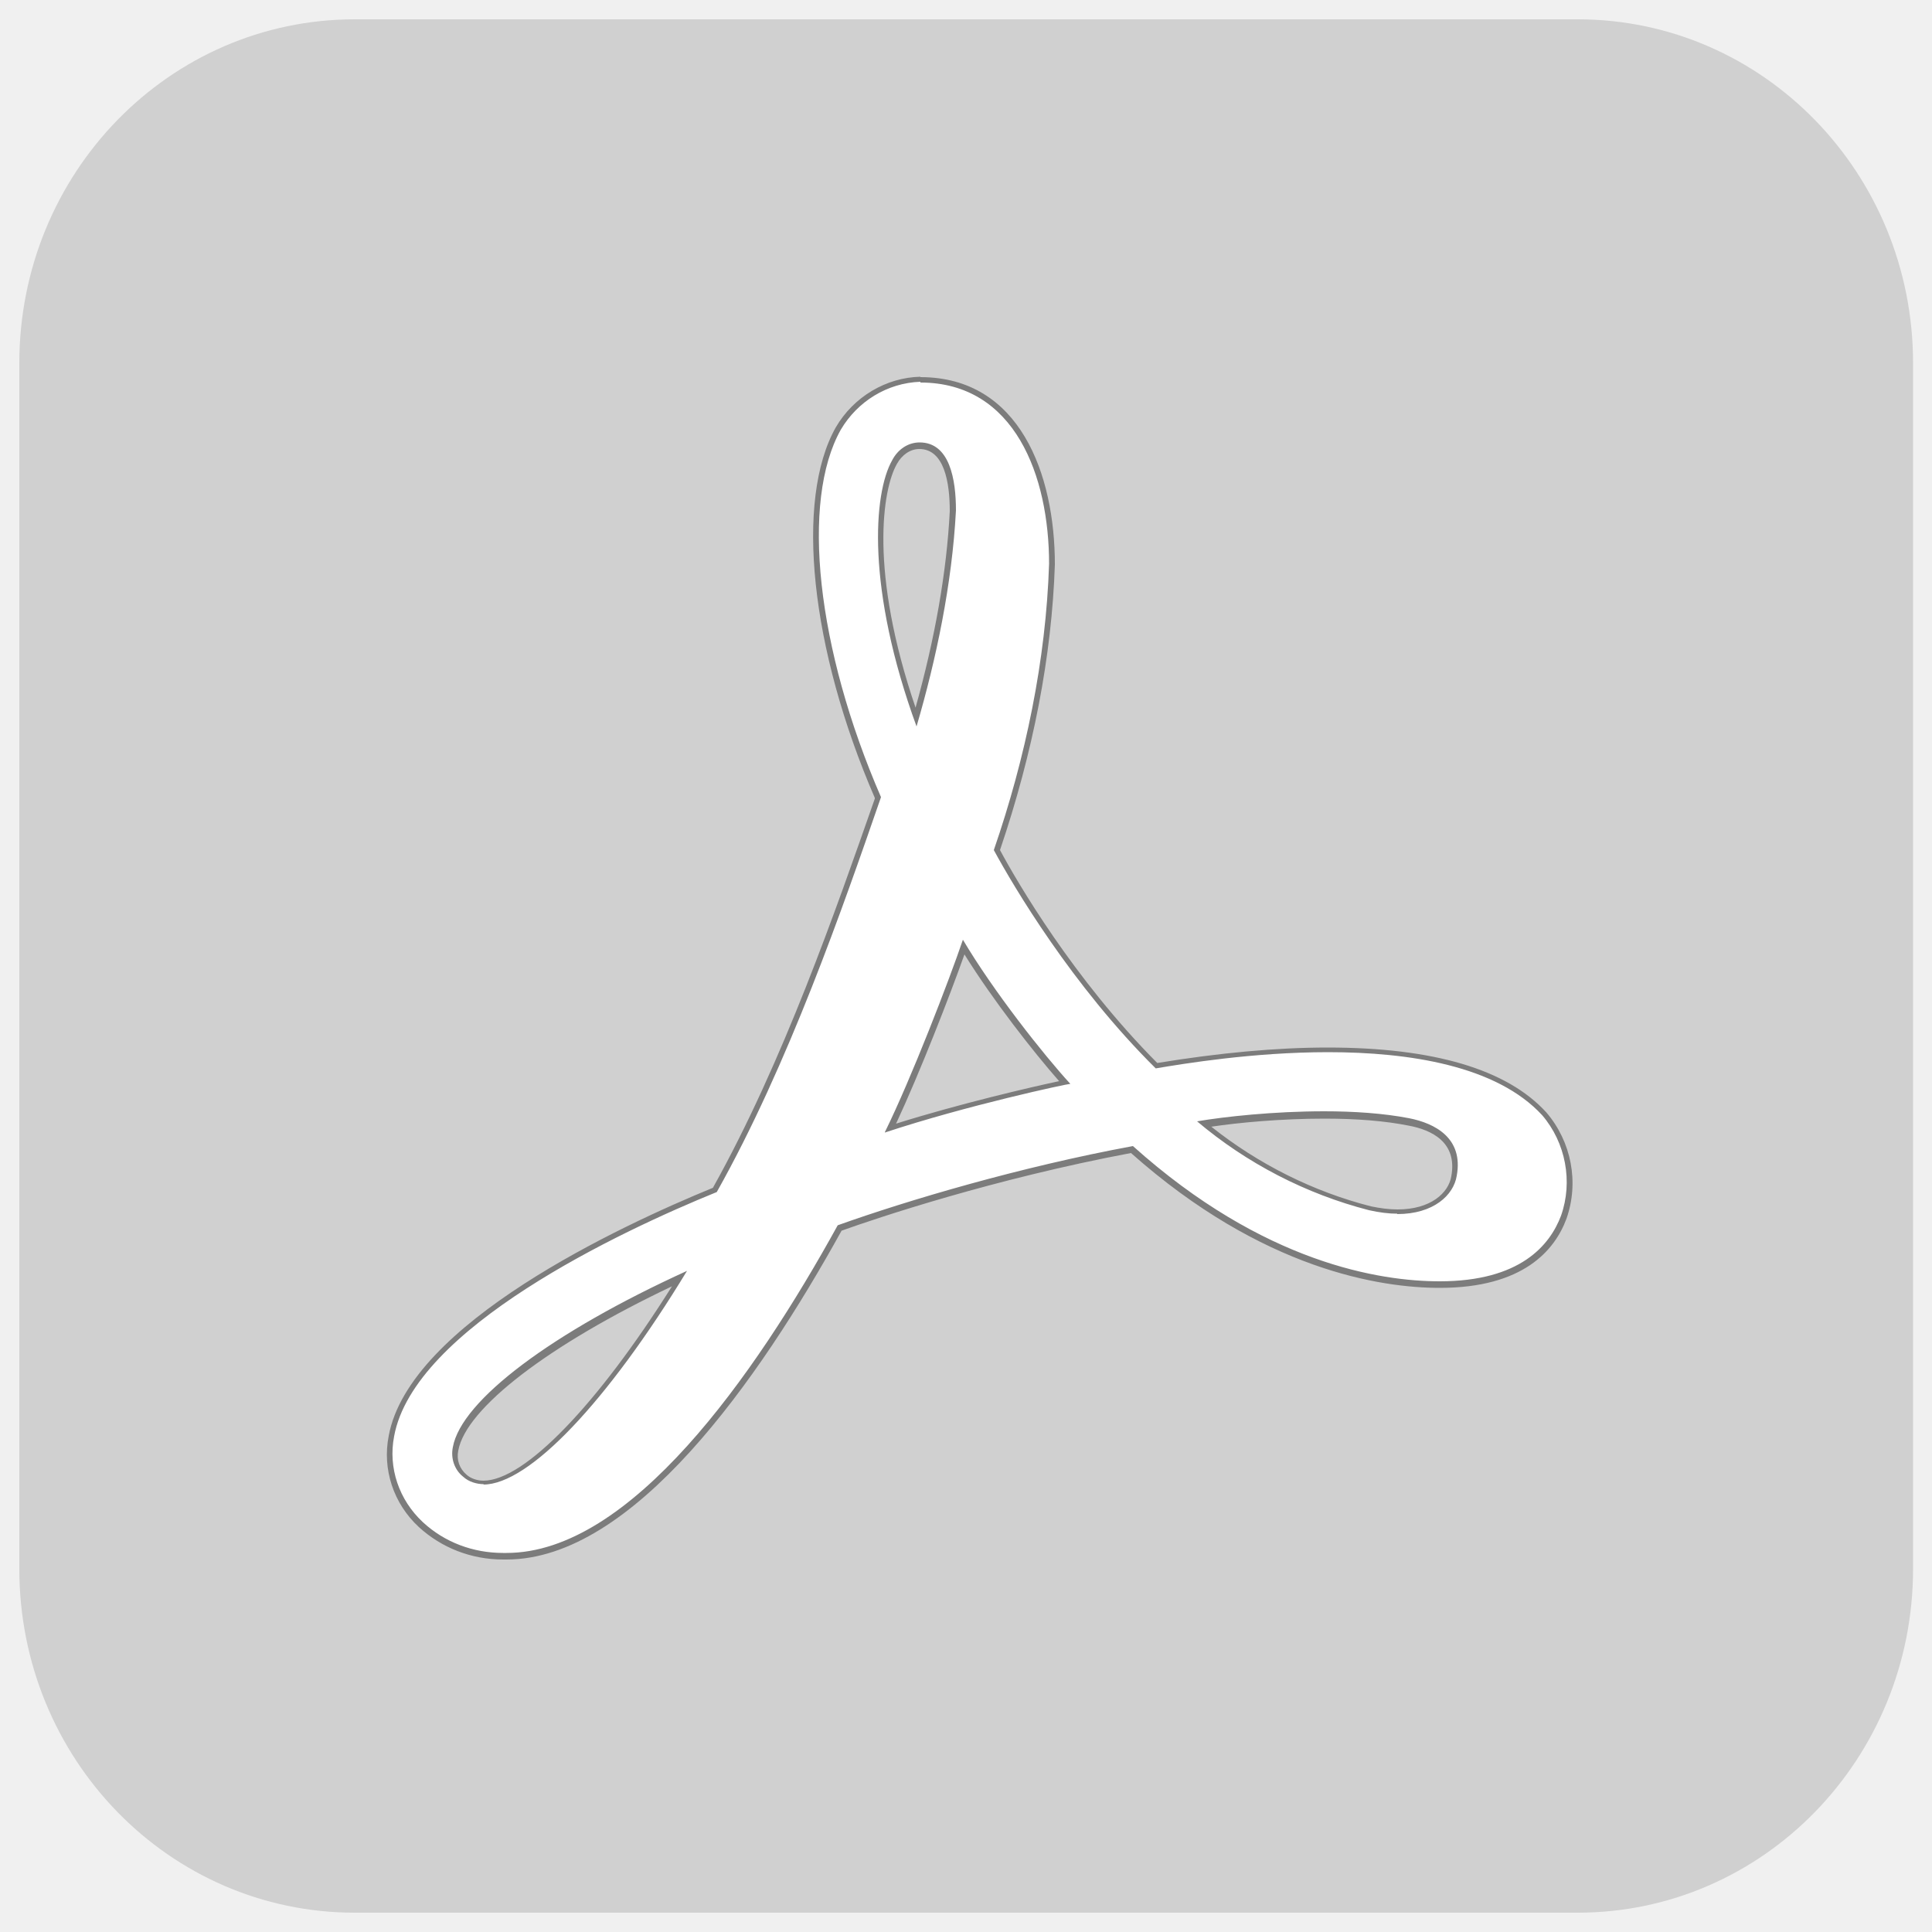
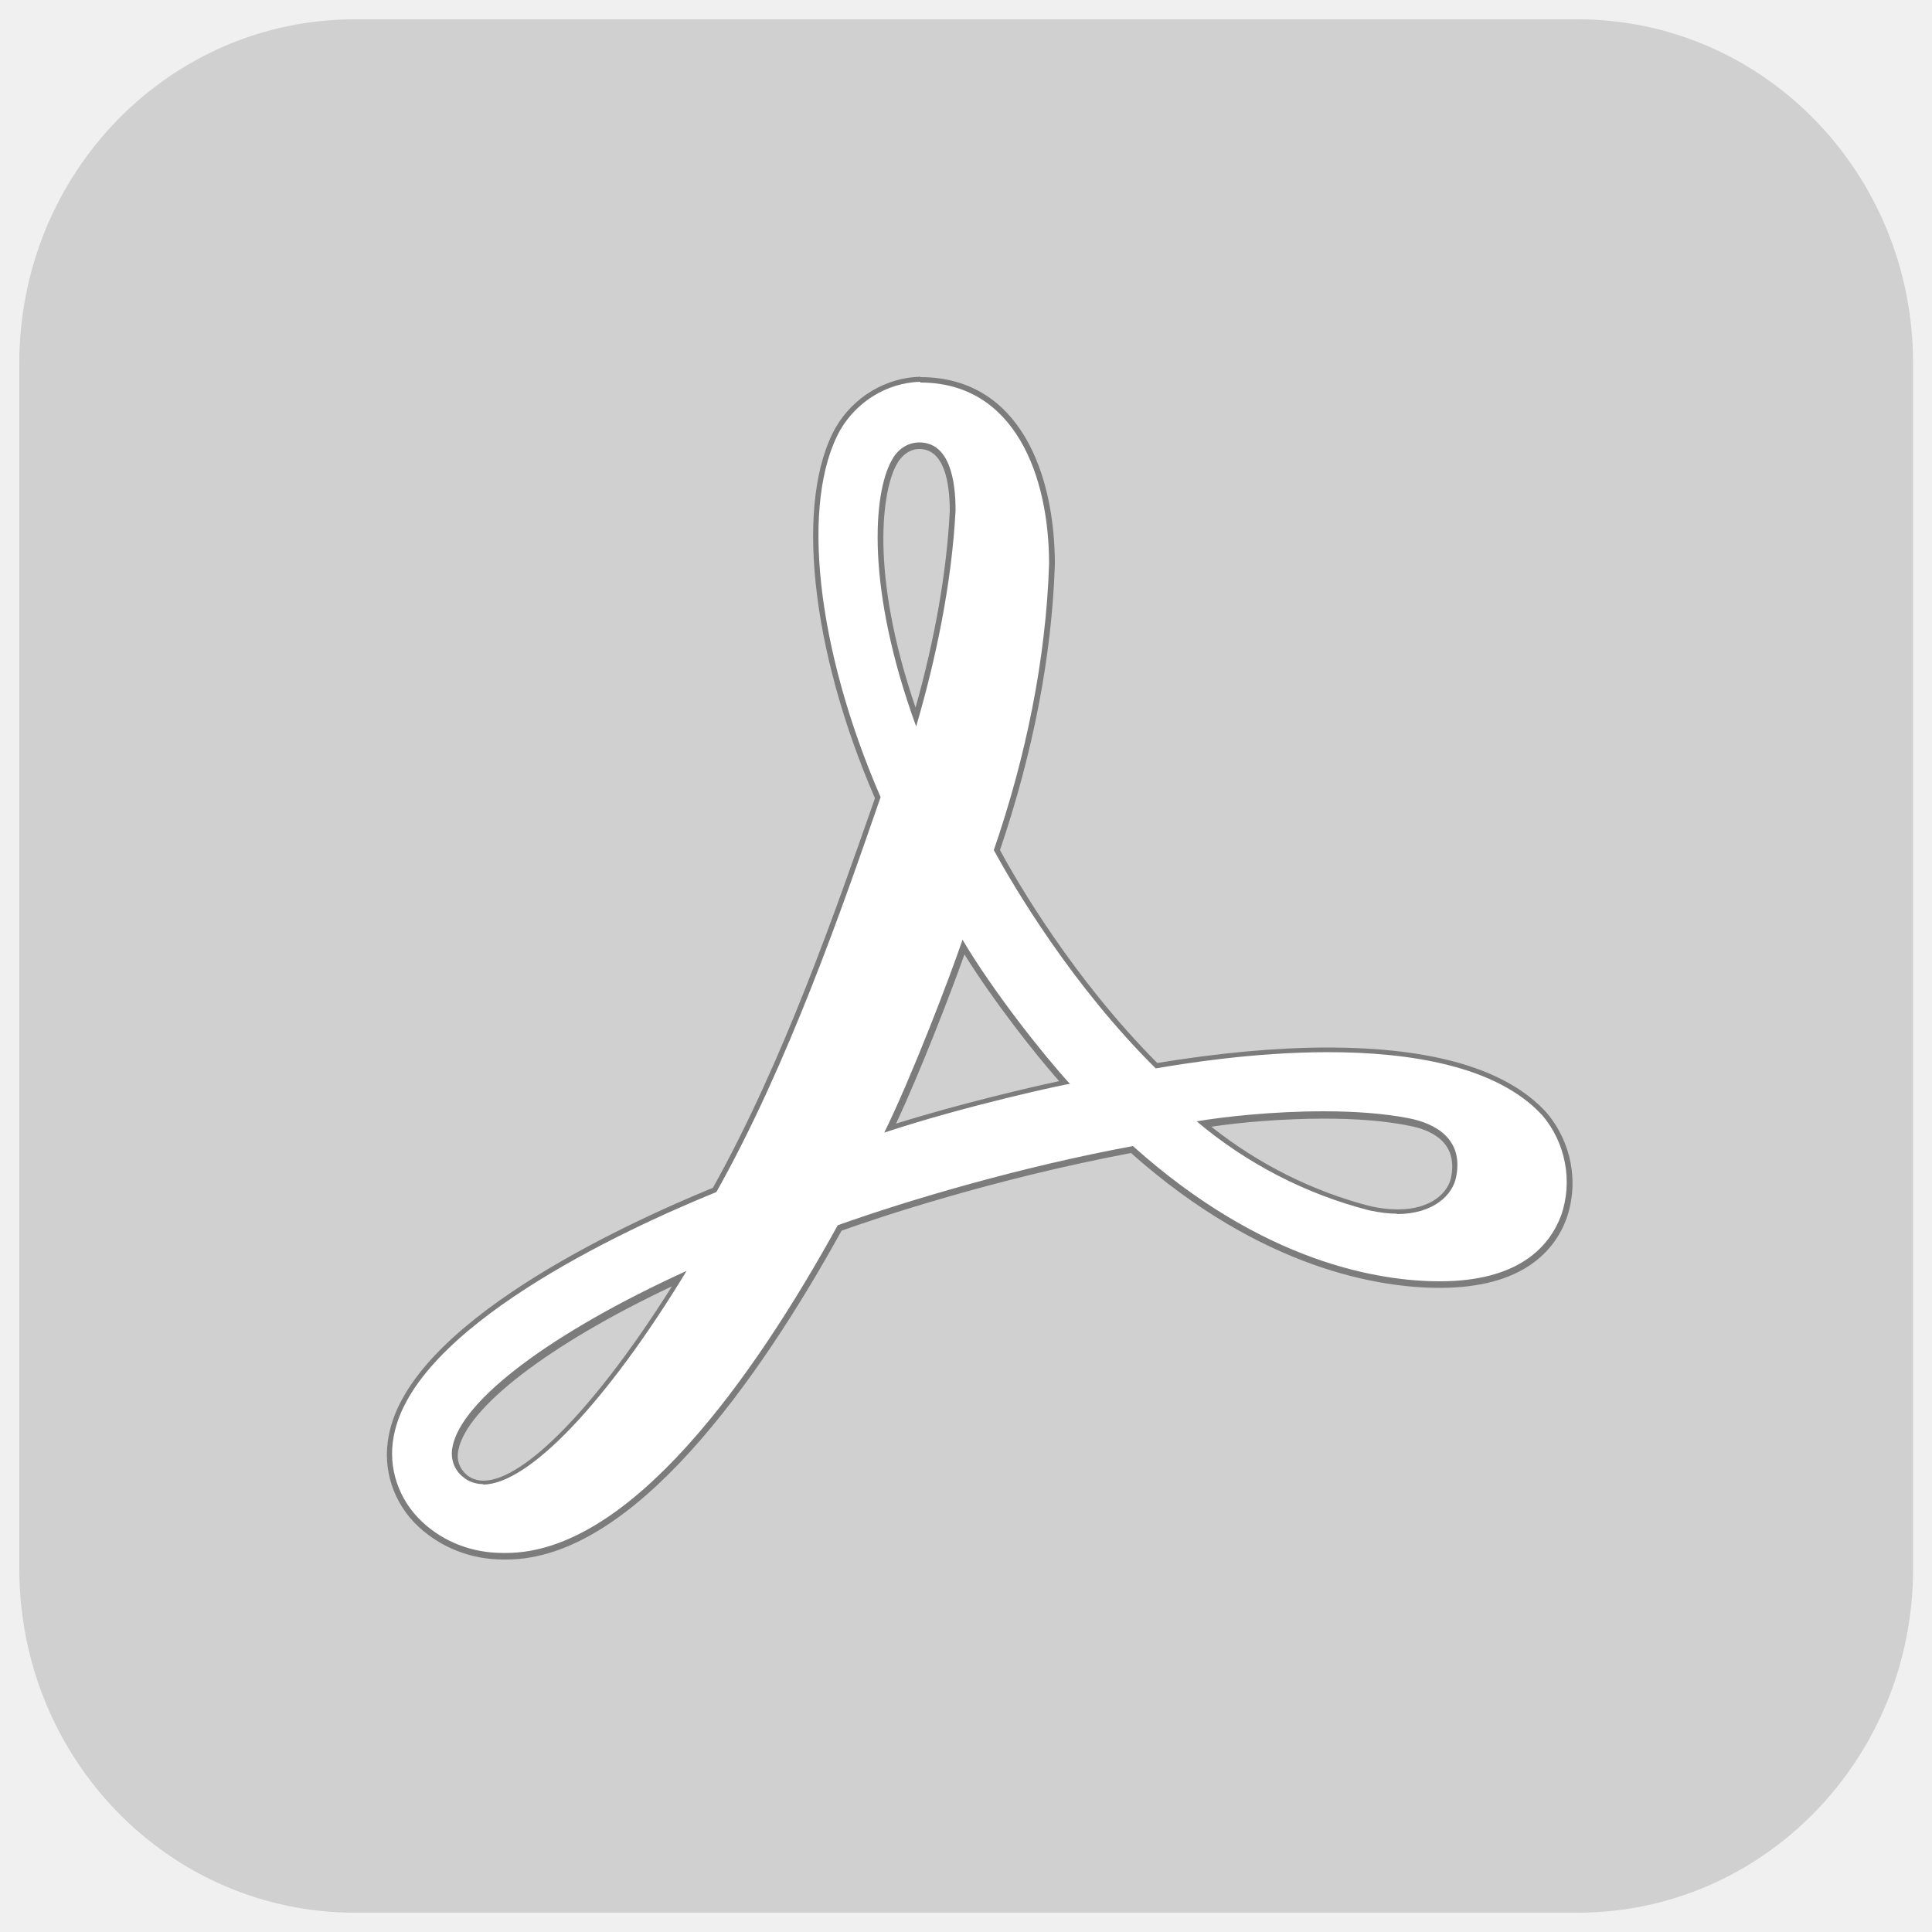
- <svg xmlns="http://www.w3.org/2000/svg" id="b_w" viewBox="0 0 50 50">
+ <svg xmlns="http://www.w3.org/2000/svg" id="Layer_1" viewBox="0 0 50 50">
  <defs>
    <style>.cls-1{fill:#fff;}.cls-2{fill:#7c7c7c;}.cls-3{fill:#d0d0d0;}</style>
  </defs>
  <path class="cls-3" d="M9.18,.5h31.65c4.8,0,8.68,3.98,8.68,8.9v31.2c0,4.92-3.88,8.9-8.68,8.9H9.18c-4.8,0-8.68-3.98-8.68-8.9V9.4C.5,4.48,4.38,.5,9.18,.5Z" />
  <g id="_64">
    <path class="cls-1" d="M13.01,40.28c-.8,0-1.56-.29-2.13-.82-.64-.59-.93-1.45-.76-2.29,.53-2.88,6.05-5.42,8.4-6.38,1.8-3.24,3.17-7.2,4.18-10.09-1.65-3.89-2.06-7.73-1.01-9.6,.45-.77,1.26-1.25,2.13-1.27,2.51,0,3.4,2.46,3.4,4.77-.08,2.38-.56,4.89-1.43,7.44,.4,.69,1.91,3.33,4.17,5.58,1.55-.3,3.06-.44,4.41-.44,2.71,0,4.59,.56,5.6,1.65,.63,.73,.82,1.76,.51,2.67-.29,.8-1.09,1.75-3.21,1.75-1.52,0-4.58-.46-7.99-3.52-3.6,.7-6.7,1.76-7.56,2.07-2.11,3.85-5.35,8.49-8.6,8.49h-.09Zm4.57-7.17c-3.32,1.54-5.59,3.26-5.8,4.41-.06,.27,.03,.53,.24,.7,.12,.11,.31,.17,.48,.17,1.13,0,3.06-2.02,5.07-5.28Zm13.58-4c1.25,1.03,2.74,1.78,4.3,2.18,.25,.05,.48,.08,.71,.08,.91,0,1.39-.46,1.47-.92,.17-.94-.54-1.28-1.17-1.4-.6-.12-1.34-.18-2.19-.18-1.2,0-2.39,.12-3.12,.24Zm-6.22-4.58c-.36,1.04-1.24,3.31-1.9,4.68,1.82-.59,3.94-1.07,4.51-1.18-.67-.75-1.84-2.23-2.61-3.5Zm-1.14-12.98c-.26,0-.51,.16-.65,.42-.39,.68-.75,2.92,.56,6.61,.54-1.91,.87-3.71,.95-5.35,0-.76-.15-1.68-.86-1.68Z" />
-     <path class="cls-2" d="M23.82,9.9c2.45,0,3.33,2.43,3.33,4.69-.08,2.49-.61,5.03-1.43,7.41,.51,.94,2.02,3.5,4.19,5.65,.71-.12,2.52-.42,4.46-.42,2.1,0,4.36,.35,5.54,1.63,.61,.71,.8,1.72,.49,2.6-.29,.77-1.06,1.7-3.14,1.7-1.53,0-4.55-.46-7.94-3.5-2.92,.54-5.82,1.4-7.64,2.05-2.16,3.92-5.37,8.48-8.57,8.48-.03,0-.06,0-.09,0-.77,0-1.51-.27-2.08-.8-.61-.57-.9-1.4-.74-2.22,.51-2.79,5.84-5.3,8.35-6.32,1.86-3.31,3.27-7.39,4.25-10.22-1.67-3.85-2.08-7.66-1.04-9.51,.43-.73,1.2-1.21,2.06-1.24m-.1,8.92c.51-1.74,.92-3.69,1.02-5.59,0-.8-.16-1.76-.94-1.76-.31,0-.57,.19-.71,.46-.49,.86-.67,3.33,.63,6.89m-.82,10.51c2.11-.7,4.72-1.26,4.8-1.26h0c-.69-.75-2-2.41-2.78-3.73-.35,1.03-1.33,3.58-2.02,4.98m13.26,2.12c.94,0,1.46-.49,1.54-.99,.18-.98-.57-1.36-1.23-1.49-.67-.13-1.44-.18-2.2-.18-1.31,0-2.59,.14-3.29,.26,1.29,1.09,2.82,1.88,4.45,2.3,.27,.06,.51,.09,.73,.09m-23.65,7.01c1.18,0,3.21-2.14,5.27-5.53-3.49,1.59-5.84,3.35-6.06,4.56-.06,.29,.04,.59,.27,.77,.14,.13,.35,.19,.53,.19M23.82,9.75h0c-.89,.02-1.73,.52-2.19,1.31-1.06,1.88-.66,5.73,1.01,9.59v.02c-1.01,2.88-2.37,6.81-4.19,10.07-2.39,.98-7.86,3.52-8.39,6.42-.17,.86,.12,1.75,.78,2.36,.59,.54,1.36,.84,2.18,.84h.09c3.27,0,6.52-4.62,8.67-8.51,.92-.33,3.93-1.34,7.49-2.01,3.41,3.03,6.47,3.49,7.99,3.49,2.17,0,2.98-.98,3.28-1.79,.33-.94,.13-1.99-.52-2.75-1.02-1.12-2.93-1.68-5.66-1.68-1.34,0-2.82,.14-4.41,.4-2.17-2.18-3.63-4.69-4.07-5.51,.86-2.54,1.34-5.02,1.42-7.39,0-2.34-.91-4.85-3.48-4.85h0Zm-.12,8.58c-1.21-3.54-.86-5.67-.49-6.32,.13-.24,.35-.39,.58-.39,.65,0,.79,.87,.79,1.61-.08,1.57-.38,3.28-.89,5.1h0Zm-.51,10.75c.62-1.33,1.39-3.31,1.77-4.38,.74,1.19,1.79,2.53,2.45,3.28-.71,.15-2.6,.59-4.22,1.1h0Zm8.15,.08c.73-.11,1.83-.21,2.94-.21,.84,0,1.57,.06,2.17,.18,.6,.11,1.27,.43,1.11,1.31-.07,.43-.53,.86-1.39,.86-.22,0-.45-.03-.69-.08-1.49-.38-2.91-1.09-4.13-2.06h0Zm-18.83,9.16c-.16,0-.33-.06-.43-.15-.19-.16-.27-.39-.22-.63,.2-1.1,2.35-2.74,5.53-4.25-1.93,3.07-3.82,5.03-4.88,5.03h0Z" />
+     <path class="cls-2" d="M23.82,9.9c2.45,0,3.33,2.43,3.33,4.69-.08,2.49-.61,5.03-1.43,7.41,.51,.94,2.02,3.5,4.19,5.65,.71-.12,2.52-.42,4.46-.42,2.1,0,4.36,.35,5.54,1.63,.61,.71,.8,1.72,.49,2.6-.29,.77-1.06,1.7-3.14,1.7-1.53,0-4.55-.46-7.94-3.5-2.92,.54-5.82,1.4-7.64,2.05-2.16,3.92-5.37,8.48-8.58,8.48-.03,0-.06,0-.09,0-.77,0-1.51-.27-2.08-.8-.61-.57-.9-1.4-.74-2.22,.51-2.79,5.84-5.3,8.35-6.32,1.86-3.31,3.27-7.39,4.25-10.22-1.67-3.85-2.08-7.66-1.04-9.51,.43-.73,1.2-1.21,2.06-1.24m-.1,8.92c.51-1.74,.92-3.69,1.02-5.59,0-.8-.16-1.76-.94-1.76-.31,0-.57,.19-.71,.46-.49,.86-.67,3.33,.63,6.89m-.82,10.51c2.11-.7,4.72-1.26,4.8-1.26h0c-.69-.75-2-2.41-2.78-3.73-.35,1.03-1.33,3.58-2.02,4.98m13.26,2.12c.94,0,1.46-.49,1.54-.99,.18-.98-.57-1.36-1.23-1.49-.67-.13-1.44-.18-2.2-.18-1.31,0-2.59,.14-3.29,.26,1.29,1.09,2.82,1.88,4.45,2.3,.27,.06,.51,.09,.73,.09m-23.65,7.01c1.18,0,3.21-2.14,5.27-5.53-3.49,1.59-5.84,3.35-6.06,4.56-.06,.29,.04,.59,.27,.77,.14,.13,.35,.19,.53,.19M23.82,9.75h0c-.89,.02-1.73,.52-2.19,1.31-1.06,1.88-.66,5.73,1.01,9.59v.02c-1.01,2.88-2.37,6.81-4.19,10.07-2.39,.98-7.86,3.52-8.39,6.42-.17,.86,.12,1.75,.78,2.36,.59,.54,1.36,.84,2.18,.84h.09c3.27,0,6.52-4.62,8.67-8.51,.92-.33,3.93-1.34,7.49-2.01,3.41,3.03,6.47,3.49,7.99,3.49,2.17,0,2.98-.98,3.28-1.79,.33-.94,.13-1.99-.52-2.75-1.02-1.12-2.93-1.68-5.66-1.68-1.34,0-2.82,.14-4.41,.4-2.17-2.18-3.63-4.69-4.07-5.51,.86-2.54,1.34-5.02,1.42-7.39,0-2.35-.91-4.85-3.48-4.85h0Zm-.12,8.58c-1.21-3.54-.86-5.67-.49-6.32,.13-.24,.35-.39,.58-.39,.65,0,.79,.87,.79,1.61-.08,1.57-.38,3.28-.89,5.1h0Zm-.51,10.75c.62-1.33,1.39-3.31,1.77-4.38,.74,1.19,1.79,2.53,2.45,3.28-.71,.15-2.6,.59-4.22,1.1h0Zm8.15,.08c.73-.11,1.83-.21,2.94-.21,.84,0,1.57,.06,2.17,.18,.6,.11,1.27,.43,1.11,1.31-.07,.43-.53,.86-1.39,.86-.22,0-.45-.03-.69-.08-1.49-.38-2.91-1.09-4.13-2.06h0Zm-18.83,9.16c-.16,0-.33-.06-.43-.15-.19-.16-.27-.39-.22-.63,.2-1.1,2.35-2.75,5.53-4.25-1.93,3.07-3.82,5.03-4.88,5.03h0Z" />
  </g>
</svg>
